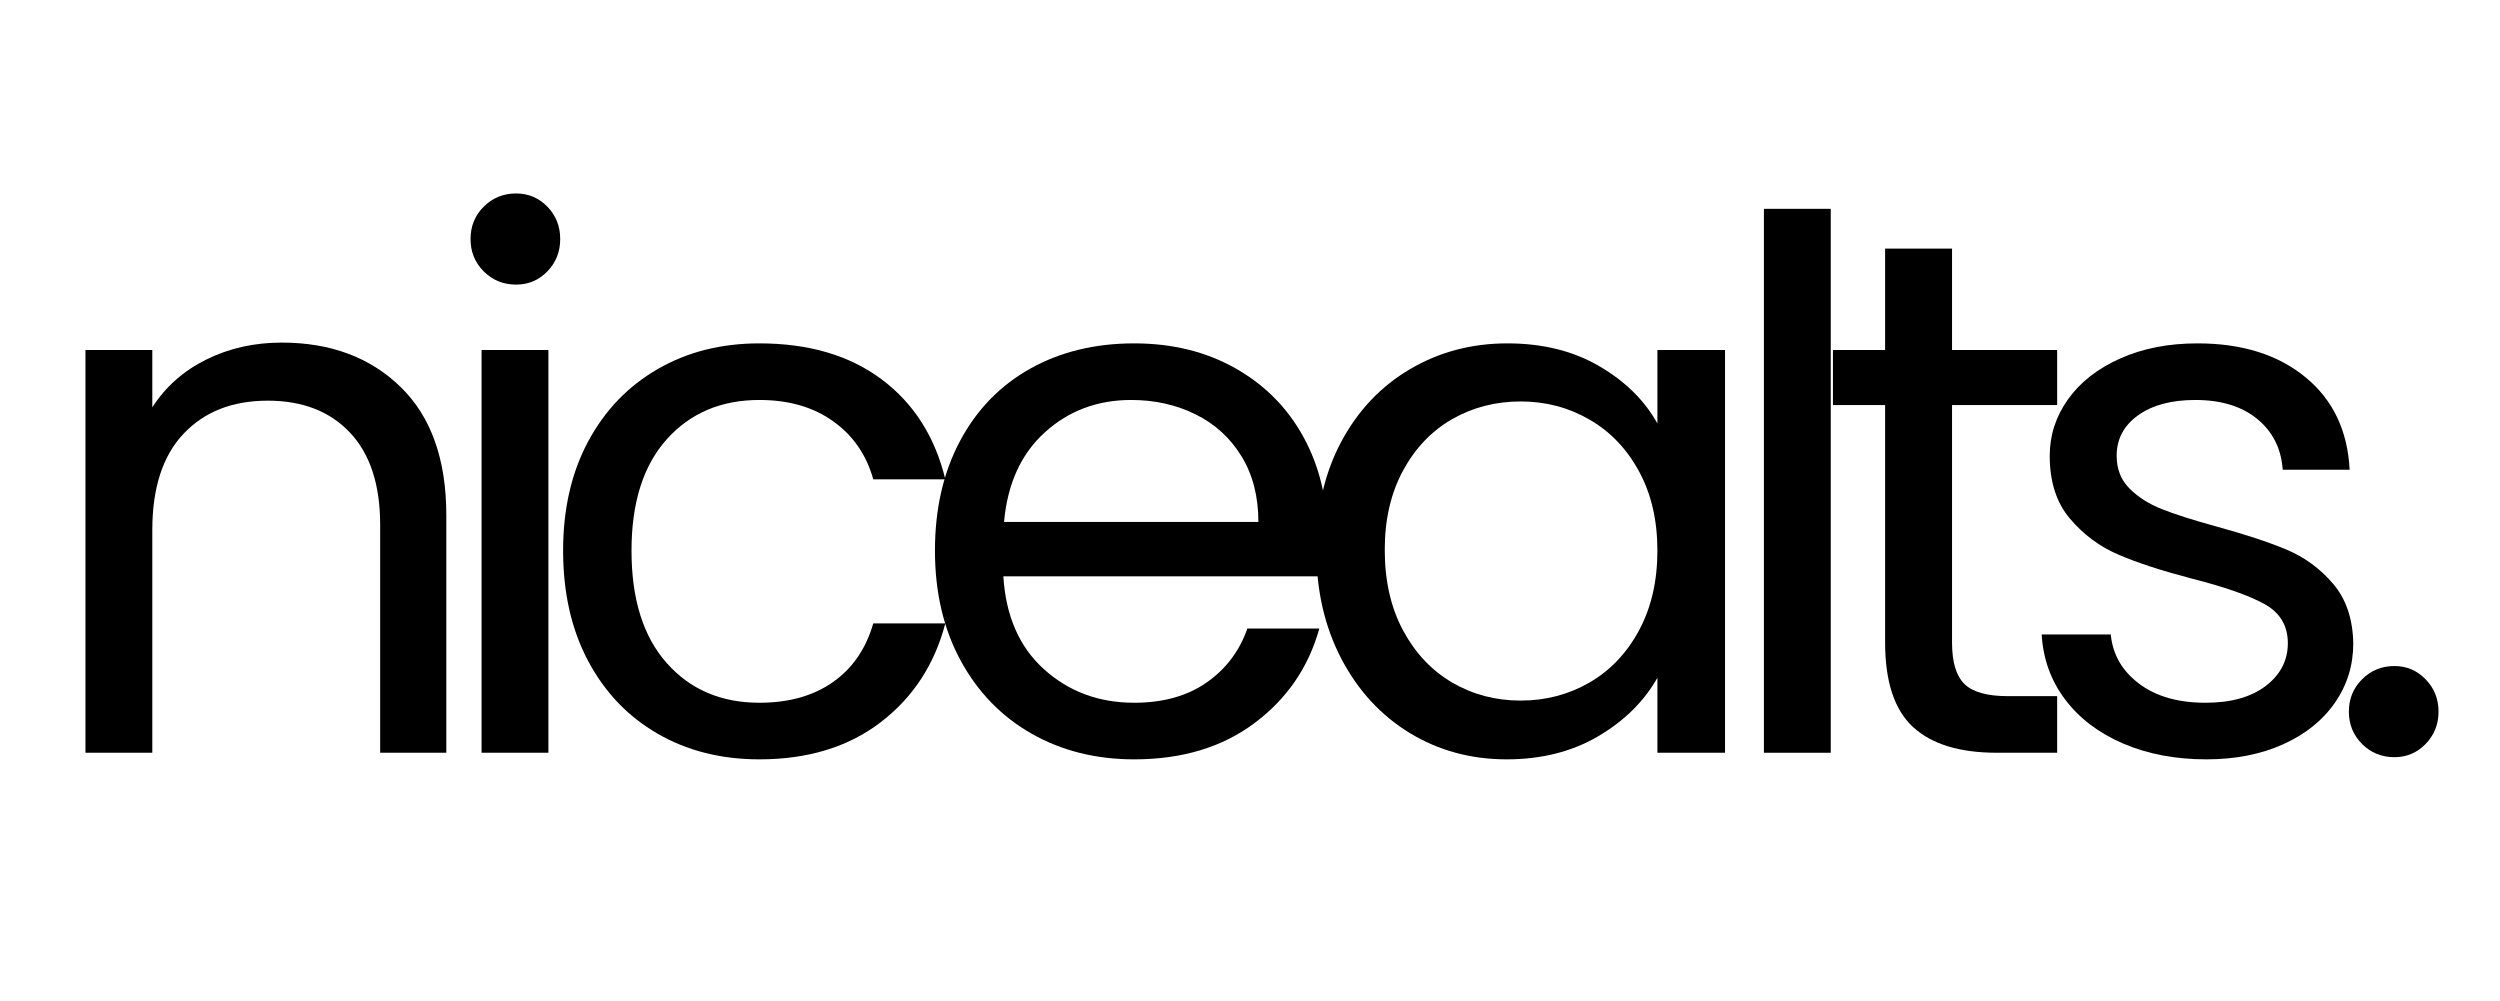
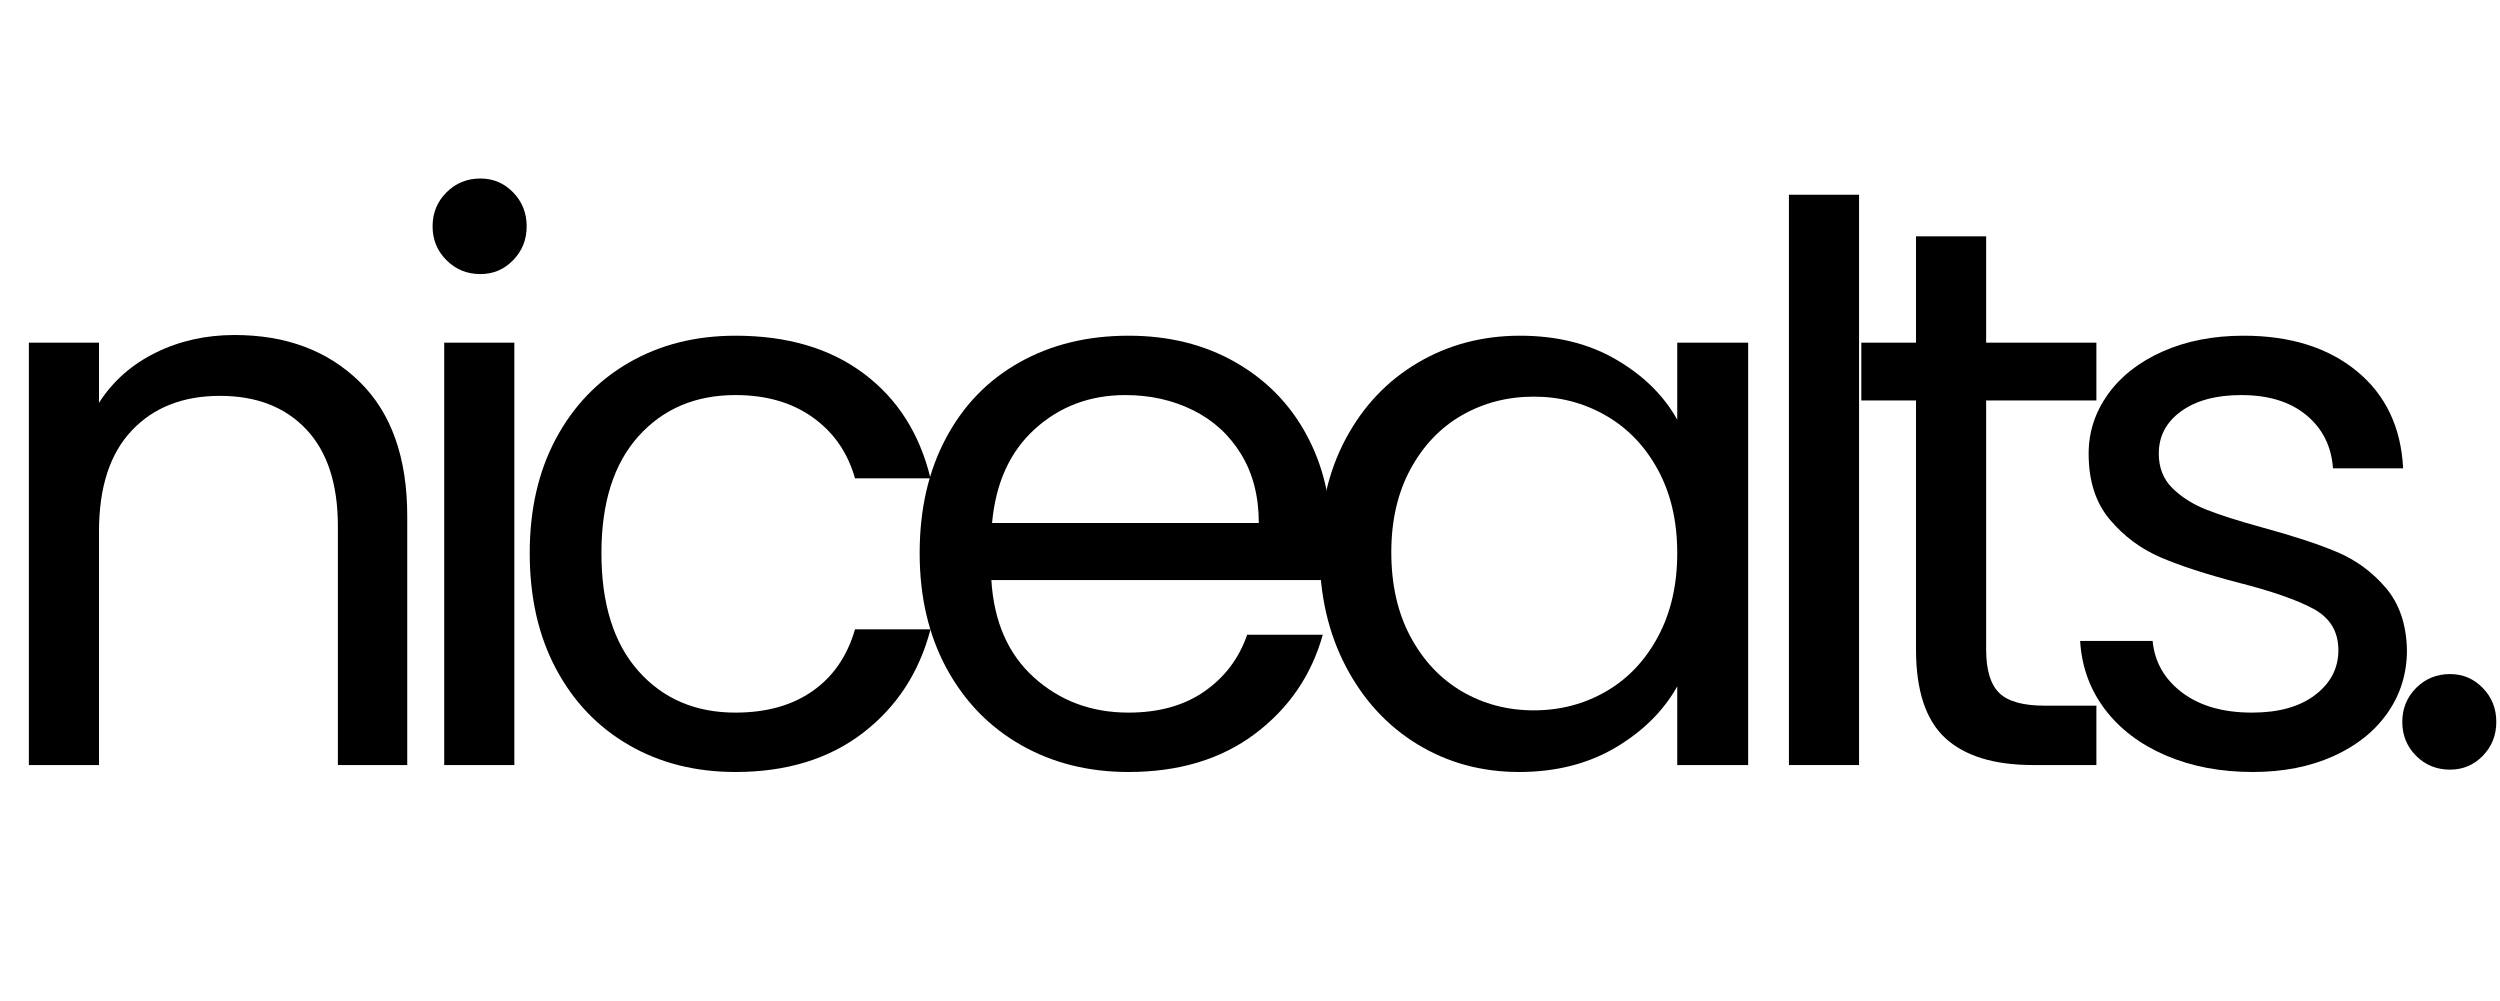
<svg xmlns="http://www.w3.org/2000/svg" width="600" zoomAndPan="magnify" viewBox="0 0 450 180" height="240" preserveAspectRatio="xMidYMid meet" version="1.0">
  <defs>
    <g />
-     <clipPath id="be50e402dc">
-       <rect x="0" width="438" y="0" height="180" />
+     <clipPath id="87dcf35f68">
+       <rect x="0" width="450" y="0" height="180" />
    </clipPath>
  </defs>
-   <g transform="matrix(1, 0, 0, 1, 5, 0)">
-     <g clip-path="url(#be50e402dc)">
+   <g transform="matrix(1, 0, 0, 1, 0, 0)">
+     <g clip-path="url(#87dcf35f68)">
      <g fill="#000000" fill-opacity="1">
-         <g transform="translate(0.196768, 135.495)">
+         <g transform="translate(-5.493581, 137.7077)">
          <g>
-             <path d="M 45.516 -73.828 C 54.328 -73.828 61.469 -71.156 66.938 -65.812 C 72.406 -60.477 75.141 -52.785 75.141 -42.734 L 75.141 0 L 63.234 0 L 63.234 -41.016 C 63.234 -48.242 61.426 -53.773 57.812 -57.609 C 54.195 -61.453 49.258 -63.375 43 -63.375 C 36.645 -63.375 31.594 -61.391 27.844 -57.422 C 24.094 -53.453 22.219 -47.672 22.219 -40.078 L 22.219 0 L 10.188 0 L 10.188 -72.5 L 22.219 -72.5 L 22.219 -62.172 C 24.602 -65.879 27.844 -68.75 31.938 -70.781 C 36.039 -72.812 40.566 -73.828 45.516 -73.828 Z M 45.516 -73.828 " />
+             <path d="M 47.719 -77.406 C 56.969 -77.406 64.457 -74.609 70.188 -69.016 C 75.926 -63.422 78.797 -55.352 78.797 -44.812 L 78.797 0 L 66.312 0 L 66.312 -43 C 66.312 -50.594 64.414 -56.398 60.625 -60.422 C 56.832 -64.441 51.656 -66.453 45.094 -66.453 C 38.426 -66.453 33.129 -64.367 29.203 -60.203 C 25.273 -56.047 23.312 -49.988 23.312 -42.031 L 23.312 0 L 10.688 0 L 10.688 -76.031 L 23.312 -76.031 L 23.312 -65.203 C 25.801 -69.086 29.195 -72.094 33.5 -74.219 C 37.801 -76.344 42.539 -77.406 47.719 -77.406 Z M 47.719 -77.406 " />
          </g>
        </g>
      </g>
      <g fill="#000000" fill-opacity="1">
-         <g transform="translate(71.49362, 135.495)">
+         <g transform="translate(69.27087, 137.7077)">
          <g>
-             <path d="M 16.406 -84.266 C 14.113 -84.266 12.172 -85.055 10.578 -86.641 C 8.992 -88.234 8.203 -90.176 8.203 -92.469 C 8.203 -94.77 8.992 -96.711 10.578 -98.297 C 12.172 -99.879 14.113 -100.672 16.406 -100.672 C 18.613 -100.672 20.488 -99.879 22.031 -98.297 C 23.57 -96.711 24.344 -94.77 24.344 -92.469 C 24.344 -90.176 23.57 -88.234 22.031 -86.641 C 20.488 -85.055 18.613 -84.266 16.406 -84.266 Z M 22.219 -72.5 L 22.219 0 L 10.188 0 L 10.188 -72.5 Z M 22.219 -72.5 " />
+             <path d="M 17.203 -88.375 C 14.797 -88.375 12.758 -89.207 11.094 -90.875 C 9.426 -92.539 8.594 -94.57 8.594 -96.969 C 8.594 -99.375 9.426 -101.41 11.094 -103.078 C 12.758 -104.742 14.797 -105.578 17.203 -105.578 C 19.516 -105.578 21.477 -104.742 23.094 -103.078 C 24.719 -101.41 25.531 -99.375 25.531 -96.969 C 25.531 -94.57 24.719 -92.539 23.094 -90.875 C 21.477 -89.207 19.516 -88.375 17.203 -88.375 Z M 23.312 -76.031 L 23.312 0 L 10.688 0 L 10.688 -76.031 Z M 23.312 -76.031 " />
          </g>
        </g>
      </g>
      <g fill="#000000" fill-opacity="1">
-         <g transform="translate(90.67196, 135.495)">
+         <g transform="translate(89.38196, 137.7077)">
          <g>
-             <path d="M 5.688 -36.375 C 5.688 -43.875 7.188 -50.422 10.188 -56.016 C 13.188 -61.617 17.352 -65.961 22.688 -69.047 C 28.02 -72.141 34.129 -73.688 41.016 -73.688 C 49.922 -73.688 57.258 -71.523 63.031 -67.203 C 68.812 -62.879 72.629 -56.883 74.484 -49.219 L 61.516 -49.219 C 60.285 -53.625 57.883 -57.102 54.312 -59.656 C 50.738 -62.219 46.305 -63.5 41.016 -63.5 C 34.129 -63.5 28.57 -61.141 24.344 -56.422 C 20.113 -51.703 18 -45.02 18 -36.375 C 18 -27.645 20.113 -20.898 24.344 -16.141 C 28.57 -11.379 34.129 -9 41.016 -9 C 46.305 -9 50.711 -10.234 54.234 -12.703 C 57.766 -15.172 60.191 -18.695 61.516 -23.281 L 74.484 -23.281 C 72.547 -15.875 68.664 -9.941 62.844 -5.484 C 57.02 -1.035 49.742 1.188 41.016 1.188 C 34.129 1.188 28.02 -0.352 22.688 -3.438 C 17.352 -6.52 13.188 -10.883 10.188 -16.531 C 7.188 -22.176 5.688 -28.789 5.688 -36.375 Z M 5.688 -36.375 " />
+             <path d="M 5.969 -38.156 C 5.969 -46.008 7.539 -52.875 10.688 -58.75 C 13.832 -64.625 18.203 -69.18 23.797 -72.422 C 29.391 -75.66 35.789 -77.281 43 -77.281 C 52.344 -77.281 60.039 -75.008 66.094 -70.469 C 72.156 -65.938 76.16 -59.648 78.109 -51.609 L 64.516 -51.609 C 63.211 -56.234 60.688 -59.883 56.938 -62.562 C 53.195 -65.25 48.551 -66.594 43 -66.594 C 35.789 -66.594 29.969 -64.117 25.531 -59.172 C 21.094 -54.223 18.875 -47.219 18.875 -38.156 C 18.875 -29 21.094 -21.922 25.531 -16.922 C 29.969 -11.93 35.789 -9.438 43 -9.438 C 48.551 -9.438 53.176 -10.727 56.875 -13.312 C 60.582 -15.906 63.129 -19.609 64.516 -24.422 L 78.109 -24.422 C 76.078 -16.648 72.008 -10.426 65.906 -5.75 C 59.801 -1.082 52.164 1.25 43 1.25 C 35.789 1.25 29.391 -0.367 23.797 -3.609 C 18.203 -6.848 13.832 -11.426 10.688 -17.344 C 7.539 -23.258 5.969 -30.195 5.969 -38.156 Z M 5.969 -38.156 " />
          </g>
        </g>
      </g>
      <g fill="#000000" fill-opacity="1">
-         <g transform="translate(157.6036, 135.495)">
+         <g transform="translate(159.5689, 137.7077)">
          <g>
-             <path d="M 76.328 -39.031 C 76.328 -36.738 76.195 -34.312 75.938 -31.75 L 18 -31.75 C 18.438 -24.602 20.879 -19.023 25.328 -15.016 C 29.785 -11.004 35.191 -9 41.547 -9 C 46.742 -9 51.082 -10.207 54.562 -12.625 C 58.051 -15.051 60.504 -18.297 61.922 -22.359 L 74.875 -22.359 C 72.938 -15.391 69.055 -9.723 63.234 -5.359 C 57.41 -0.992 50.18 1.188 41.547 1.188 C 34.66 1.188 28.504 -0.352 23.078 -3.438 C 17.66 -6.52 13.406 -10.906 10.312 -16.594 C 7.227 -22.289 5.688 -28.883 5.688 -36.375 C 5.688 -43.875 7.188 -50.445 10.188 -56.094 C 13.188 -61.738 17.395 -66.082 22.812 -69.125 C 28.238 -72.164 34.484 -73.688 41.547 -73.688 C 48.422 -73.688 54.504 -72.188 59.797 -69.188 C 65.086 -66.188 69.164 -62.062 72.031 -56.812 C 74.895 -51.57 76.328 -45.645 76.328 -39.031 Z M 63.906 -41.547 C 63.906 -46.129 62.891 -50.07 60.859 -53.375 C 58.828 -56.688 56.066 -59.203 52.578 -60.922 C 49.098 -62.641 45.242 -63.5 41.016 -63.5 C 34.93 -63.5 29.75 -61.555 25.469 -57.672 C 21.188 -53.797 18.738 -48.422 18.125 -41.547 Z M 63.906 -41.547 " />
+             <path d="M 80.047 -40.922 C 80.047 -38.516 79.91 -35.973 79.641 -33.297 L 18.875 -33.297 C 19.332 -25.805 21.895 -19.957 26.562 -15.75 C 31.238 -11.539 36.906 -9.438 43.562 -9.438 C 49.02 -9.438 53.57 -10.707 57.219 -13.25 C 60.875 -15.789 63.441 -19.191 64.922 -23.453 L 78.531 -23.453 C 76.488 -16.141 72.414 -10.191 66.312 -5.609 C 60.207 -1.035 52.625 1.25 43.562 1.25 C 36.344 1.25 29.891 -0.367 24.203 -3.609 C 18.516 -6.848 14.051 -11.445 10.812 -17.406 C 7.582 -23.375 5.969 -30.289 5.969 -38.156 C 5.969 -46.008 7.539 -52.895 10.688 -58.812 C 13.832 -64.738 18.25 -69.297 23.938 -72.484 C 29.625 -75.68 36.164 -77.281 43.562 -77.281 C 50.781 -77.281 57.16 -75.707 62.703 -72.562 C 68.254 -69.414 72.531 -65.086 75.531 -59.578 C 78.539 -54.078 80.047 -47.859 80.047 -40.922 Z M 67.016 -43.562 C 67.016 -48.375 65.945 -52.516 63.812 -55.984 C 61.688 -59.453 58.797 -62.086 55.141 -63.891 C 51.492 -65.691 47.445 -66.594 43 -66.594 C 36.625 -66.594 31.191 -64.555 26.703 -60.484 C 22.223 -56.422 19.656 -50.781 19 -43.562 Z M 67.016 -43.562 " />
          </g>
        </g>
      </g>
      <g fill="#000000" fill-opacity="1">
-         <g transform="translate(226.2548, 135.495)">
+         <g transform="translate(231.559, 137.7077)">
          <g>
-             <path d="M 5.688 -36.516 C 5.688 -43.922 7.188 -50.422 10.188 -56.016 C 13.188 -61.617 17.305 -65.961 22.547 -69.047 C 27.797 -72.141 33.641 -73.688 40.078 -73.688 C 46.43 -73.688 51.945 -72.316 56.625 -69.578 C 61.301 -66.848 64.785 -63.41 67.078 -59.266 L 67.078 -72.5 L 79.25 -72.5 L 79.25 0 L 67.078 0 L 67.078 -13.5 C 64.691 -9.258 61.141 -5.75 56.422 -2.969 C 51.703 -0.195 46.211 1.188 39.953 1.188 C 33.516 1.188 27.691 -0.395 22.484 -3.562 C 17.285 -6.738 13.188 -11.191 10.188 -16.922 C 7.188 -22.66 5.688 -29.191 5.688 -36.516 Z M 67.078 -36.375 C 67.078 -41.844 65.973 -46.602 63.766 -50.656 C 61.555 -54.719 58.578 -57.828 54.828 -59.984 C 51.086 -62.148 46.969 -63.234 42.469 -63.234 C 37.969 -63.234 33.863 -62.176 30.156 -60.062 C 26.457 -57.945 23.504 -54.859 21.297 -50.797 C 19.098 -46.742 18 -41.984 18 -36.516 C 18 -30.953 19.098 -26.117 21.297 -22.016 C 23.504 -17.922 26.457 -14.789 30.156 -12.625 C 33.863 -10.469 37.969 -9.391 42.469 -9.391 C 46.969 -9.391 51.086 -10.469 54.828 -12.625 C 58.578 -14.789 61.555 -17.922 63.766 -22.016 C 65.973 -26.117 67.078 -30.906 67.078 -36.375 Z M 67.078 -36.375 " />
+             <path d="M 5.969 -38.297 C 5.969 -46.055 7.539 -52.875 10.688 -58.75 C 13.832 -64.625 18.156 -69.18 23.656 -72.422 C 29.156 -75.66 35.281 -77.281 42.031 -77.281 C 48.695 -77.281 54.477 -75.844 59.375 -72.969 C 64.281 -70.102 67.938 -66.5 70.344 -62.156 L 70.344 -76.031 L 83.109 -76.031 L 83.109 0 L 70.344 0 L 70.344 -14.156 C 67.844 -9.707 64.117 -6.023 59.172 -3.109 C 54.223 -0.203 48.461 1.25 41.891 1.25 C 35.141 1.25 29.035 -0.41 23.578 -3.734 C 18.129 -7.066 13.832 -11.738 10.688 -17.75 C 7.539 -23.77 5.969 -30.617 5.969 -38.297 Z M 70.344 -38.156 C 70.344 -43.883 69.188 -48.875 66.875 -53.125 C 64.562 -57.383 61.438 -60.645 57.5 -62.906 C 53.57 -65.176 49.25 -66.312 44.531 -66.312 C 39.812 -66.312 35.508 -65.203 31.625 -62.984 C 27.738 -60.766 24.641 -57.523 22.328 -53.266 C 20.023 -49.016 18.875 -44.023 18.875 -38.297 C 18.875 -32.461 20.023 -27.395 22.328 -23.094 C 24.641 -18.789 27.738 -15.504 31.625 -13.234 C 35.508 -10.973 39.812 -9.844 44.531 -9.844 C 49.25 -9.844 53.57 -10.973 57.5 -13.234 C 61.438 -15.504 64.562 -18.789 66.875 -23.094 C 69.188 -27.395 70.344 -32.414 70.344 -38.156 Z M 70.344 -38.156 " />
          </g>
        </g>
      </g>
      <g fill="#000000" fill-opacity="1">
-         <g transform="translate(302.3138, 135.495)">
+         <g transform="translate(311.3172, 137.7077)">
          <g>
-             <path d="M 22.219 -97.906 L 22.219 0 L 10.188 0 L 10.188 -97.906 Z M 22.219 -97.906 " />
+             <path d="M 23.312 -102.656 L 23.312 0 L 10.688 0 L 10.688 -102.656 Z M 23.312 -102.656 " />
          </g>
        </g>
      </g>
      <g fill="#000000" fill-opacity="1">
-         <g transform="translate(321.4921, 135.495)">
+         <g transform="translate(331.4283, 137.7077)">
          <g>
-             <path d="M 24.875 -62.578 L 24.875 -19.844 C 24.875 -16.312 25.625 -13.816 27.125 -12.359 C 28.625 -10.91 31.223 -10.188 34.922 -10.188 L 43.797 -10.188 L 43.797 0 L 32.938 0 C 26.238 0 21.211 -1.539 17.859 -4.625 C 14.504 -7.719 12.828 -12.789 12.828 -19.844 L 12.828 -62.578 L 3.438 -62.578 L 3.438 -72.5 L 12.828 -72.5 L 12.828 -90.75 L 24.875 -90.75 L 24.875 -72.5 L 43.797 -72.5 L 43.797 -62.578 Z M 24.875 -62.578 " />
+             <path d="M 26.078 -65.625 L 26.078 -20.812 C 26.078 -17.113 26.863 -14.5 28.438 -12.969 C 30.008 -11.445 32.738 -10.688 36.625 -10.688 L 45.922 -10.688 L 45.922 0 L 34.547 0 C 27.516 0 22.238 -1.617 18.719 -4.859 C 15.207 -8.098 13.453 -13.414 13.453 -20.812 L 13.453 -65.625 L 3.609 -65.625 L 3.609 -76.031 L 13.453 -76.031 L 13.453 -95.172 L 26.078 -95.172 L 26.078 -76.031 L 45.922 -76.031 L 45.922 -65.625 Z M 26.078 -65.625 " />
          </g>
        </g>
      </g>
      <g fill="#000000" fill-opacity="1">
-         <g transform="translate(356.2795, 135.495)">
+         <g transform="translate(367.9077, 137.7077)">
          <g>
-             <path d="M 35.859 1.188 C 30.297 1.188 25.305 0.238 20.891 -1.656 C 16.484 -3.551 13 -6.195 10.438 -9.594 C 7.883 -12.988 6.477 -16.891 6.219 -21.297 L 18.656 -21.297 C 19.008 -17.68 20.707 -14.727 23.75 -12.438 C 26.789 -10.145 30.781 -9 35.719 -9 C 40.301 -9 43.914 -10.008 46.562 -12.031 C 49.207 -14.062 50.531 -16.625 50.531 -19.719 C 50.531 -22.883 49.117 -25.238 46.297 -26.781 C 43.484 -28.332 39.117 -29.859 33.203 -31.359 C 27.828 -32.766 23.441 -34.195 20.047 -35.656 C 16.648 -37.113 13.738 -39.273 11.312 -42.141 C 8.883 -45.004 7.672 -48.773 7.672 -53.453 C 7.672 -57.148 8.77 -60.539 10.969 -63.625 C 13.176 -66.719 16.305 -69.164 20.359 -70.969 C 24.422 -72.781 29.055 -73.688 34.266 -73.688 C 42.285 -73.688 48.766 -71.656 53.703 -67.594 C 58.648 -63.539 61.301 -57.988 61.656 -50.938 L 49.609 -50.938 C 49.348 -54.727 47.828 -57.77 45.047 -60.062 C 42.266 -62.352 38.539 -63.5 33.875 -63.5 C 29.551 -63.5 26.109 -62.57 23.547 -60.719 C 20.992 -58.875 19.719 -56.453 19.719 -53.453 C 19.719 -51.066 20.488 -49.102 22.031 -47.562 C 23.57 -46.02 25.508 -44.785 27.844 -43.859 C 30.188 -42.93 33.43 -41.895 37.578 -40.75 C 42.773 -39.332 47.004 -37.941 50.266 -36.578 C 53.535 -35.211 56.336 -33.16 58.672 -30.422 C 61.004 -27.691 62.219 -24.125 62.312 -19.719 C 62.312 -15.75 61.207 -12.176 59 -9 C 56.801 -5.82 53.691 -3.328 49.672 -1.516 C 45.66 0.285 41.055 1.188 35.859 1.188 Z M 35.859 1.188 " />
+             <path d="M 37.594 1.25 C 31.77 1.25 26.547 0.254 21.922 -1.734 C 17.297 -3.723 13.641 -6.5 10.953 -10.062 C 8.273 -13.625 6.797 -17.719 6.516 -22.344 L 19.562 -22.344 C 19.926 -18.539 21.703 -15.438 24.891 -13.031 C 28.086 -10.633 32.273 -9.438 37.453 -9.438 C 42.266 -9.438 46.055 -10.5 48.828 -12.625 C 51.609 -14.75 53 -17.43 53 -20.672 C 53 -24.004 51.52 -26.477 48.562 -28.094 C 45.602 -29.707 41.023 -31.301 34.828 -32.875 C 29.18 -34.352 24.578 -35.852 21.016 -37.375 C 17.453 -38.906 14.398 -41.176 11.859 -44.188 C 9.316 -47.195 8.047 -51.148 8.047 -56.047 C 8.047 -59.93 9.203 -63.492 11.516 -66.734 C 13.828 -69.973 17.109 -72.539 21.359 -74.438 C 25.617 -76.332 30.477 -77.281 35.938 -77.281 C 44.352 -77.281 51.148 -75.148 56.328 -70.891 C 61.504 -66.641 64.281 -60.812 64.656 -53.406 L 52.031 -53.406 C 51.75 -57.383 50.148 -60.578 47.234 -62.984 C 44.328 -65.391 40.422 -66.594 35.516 -66.594 C 30.984 -66.594 27.375 -65.617 24.688 -63.672 C 22.008 -61.734 20.672 -59.191 20.672 -56.047 C 20.672 -53.547 21.477 -51.488 23.094 -49.875 C 24.719 -48.258 26.754 -46.961 29.203 -45.984 C 31.648 -45.016 35.051 -43.93 39.406 -42.734 C 44.852 -41.254 49.289 -39.797 52.719 -38.359 C 56.145 -36.922 59.082 -34.77 61.531 -31.906 C 63.977 -29.039 65.25 -25.297 65.344 -20.672 C 65.344 -16.504 64.188 -12.754 61.875 -9.422 C 59.562 -6.098 56.301 -3.488 52.094 -1.594 C 47.883 0.301 43.051 1.25 37.594 1.25 Z M 37.594 1.25 " />
          </g>
        </g>
      </g>
      <g fill="#000000" fill-opacity="1">
-         <g transform="translate(411.9673, 135.495)">
+         <g transform="translate(426.3039, 137.7077)">
          <g>
-             <path d="M 14.031 0.797 C 11.727 0.797 9.785 0.004 8.203 -1.578 C 6.617 -3.172 5.828 -5.113 5.828 -7.406 C 5.828 -9.695 6.617 -11.633 8.203 -13.219 C 9.785 -14.812 11.727 -15.609 14.031 -15.609 C 16.227 -15.609 18.098 -14.812 19.641 -13.219 C 21.191 -11.633 21.969 -9.695 21.969 -7.406 C 21.969 -5.113 21.191 -3.172 19.641 -1.578 C 18.098 0.004 16.227 0.797 14.031 0.797 Z M 14.031 0.797 " />
+             <path d="M 14.703 0.828 C 12.297 0.828 10.258 0 8.594 -1.656 C 6.938 -3.32 6.109 -5.359 6.109 -7.766 C 6.109 -10.172 6.938 -12.207 8.594 -13.875 C 10.258 -15.539 12.297 -16.375 14.703 -16.375 C 17.016 -16.375 18.977 -15.539 20.594 -13.875 C 22.219 -12.207 23.031 -10.172 23.031 -7.766 C 23.031 -5.359 22.219 -3.32 20.594 -1.656 C 18.977 0 17.016 0.828 14.703 0.828 Z M 14.703 0.828 " />
          </g>
        </g>
      </g>
    </g>
  </g>
</svg>
